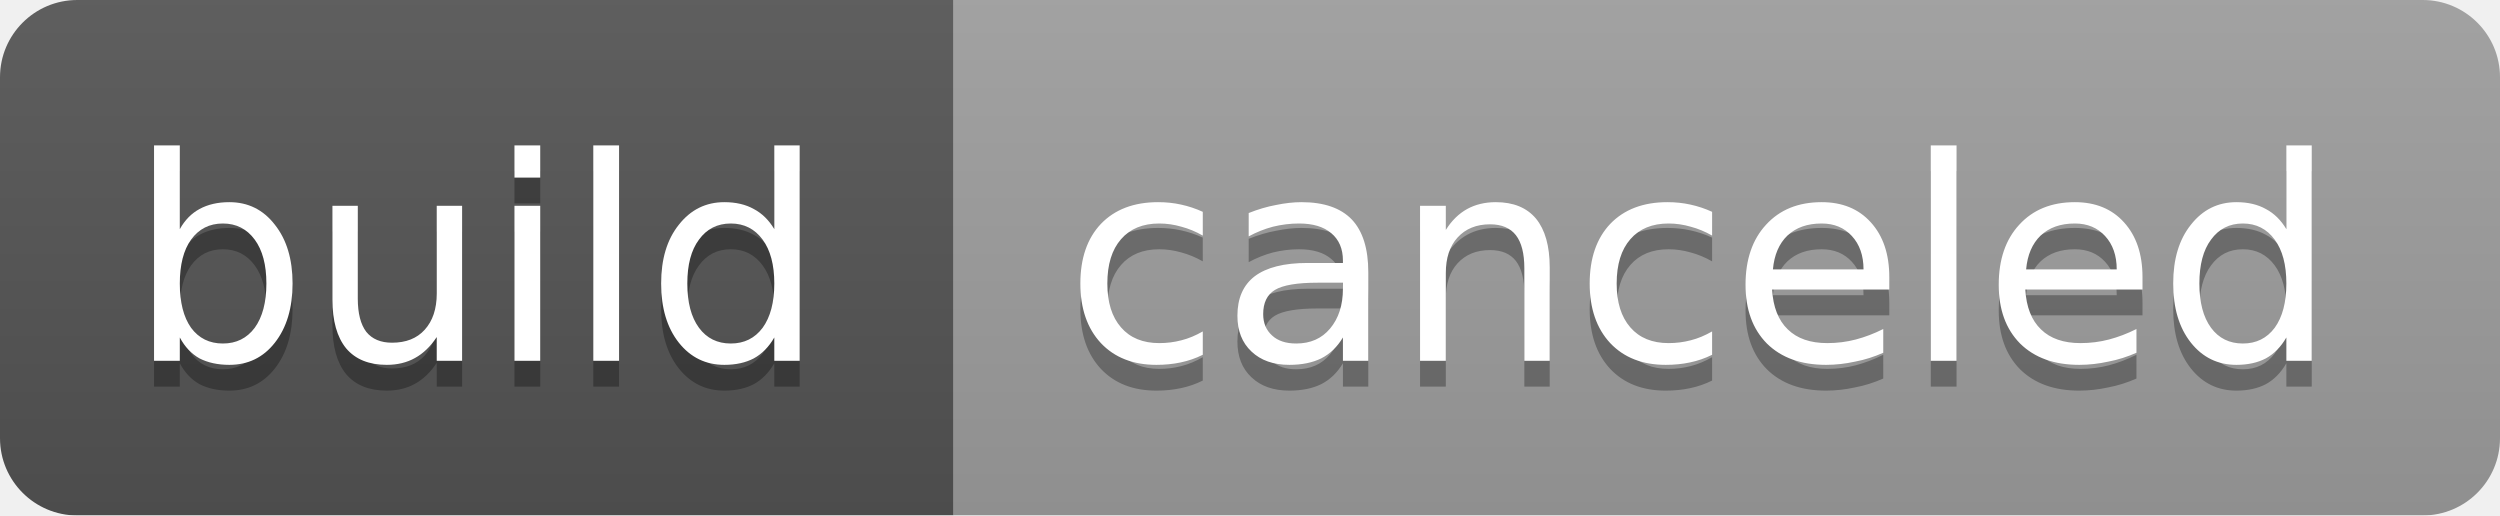
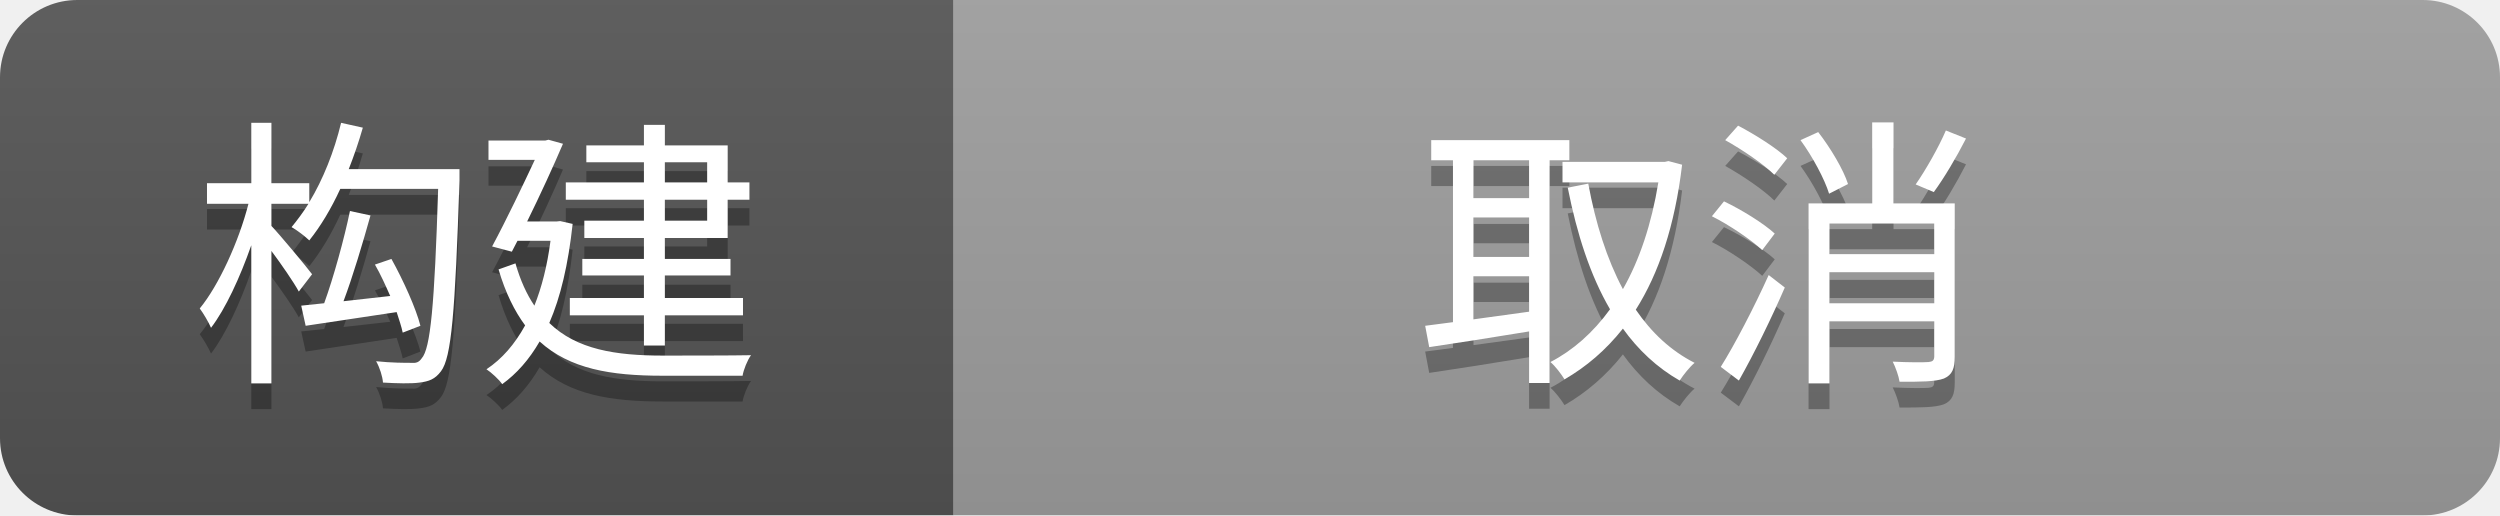
<svg xmlns="http://www.w3.org/2000/svg" width="97" height="20">
  <linearGradient id="b" x2="0" y2="100%">
    <stop offset="0" stop-color="#bbb" stop-opacity=".1" />
    <stop offset="1" stop-opacity=".1" />
  </linearGradient>
  <mask id="a">
    <rect width="97" height="20" rx="3" fill="#fff" />
  </mask>
  <g mask="url(#a)">
    <path fill="#555" d="M0 0h37v20H0z" />
    <path fill="#9f9f9f" d="M37 0h60v20H37z" />
    <path fill="url(#b)" d="M0 0h97v20H0z" />
  </g>
  <g fill="#fff" text-anchor="middle" font-family="DejaVu Sans,Verdana,Geneva,sans-serif" font-size="11">
-     <text x="18.5" y="15" fill="#010101" fill-opacity=".3">build</text>
-     <text x="18.5" y="14">build</text>
-     <text x="66" y="15" fill="#010101" fill-opacity=".3">canceled</text>
-     <text x="66" y="14">canceled</text>
+     <text x="18.5" y="15" fill="#010101" fill-opacity=".3">构建</text>
+     <text x="18.5" y="14">构建</text>
+     <text x="66" y="15" fill="#010101" fill-opacity=".3">取消</text>
+     <text x="66" y="14">取消</text>
  </g>
</svg>
